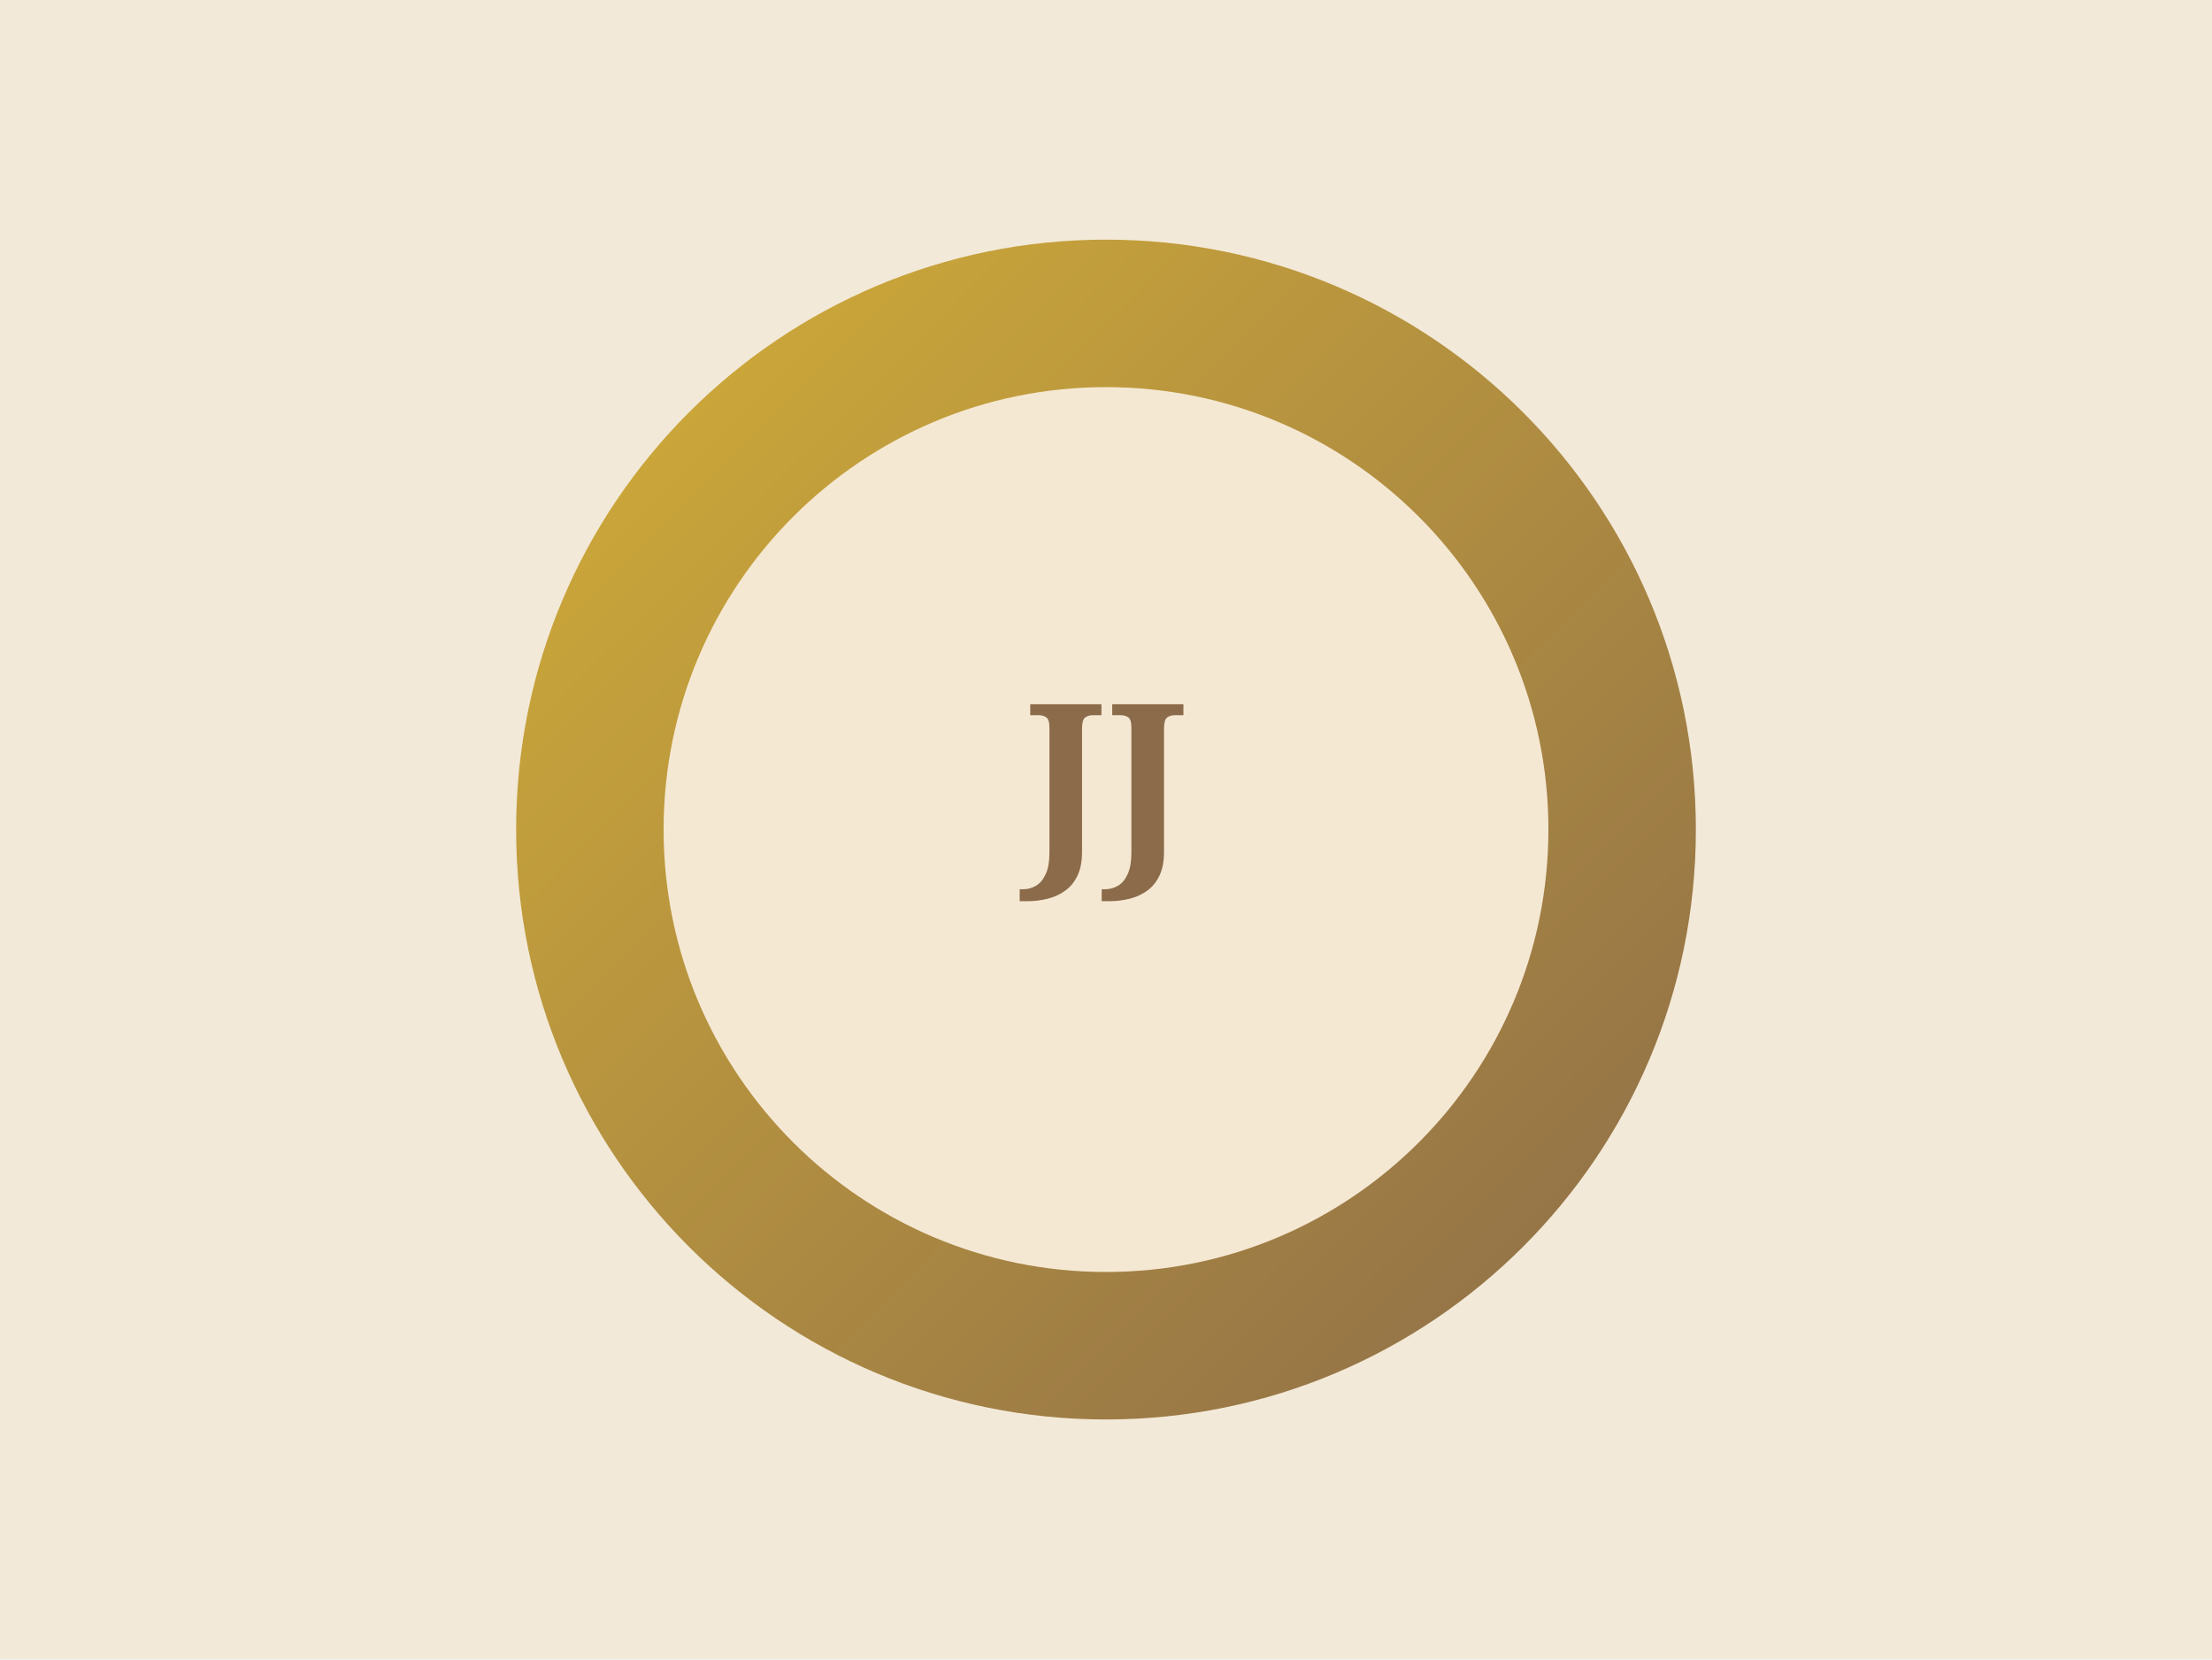
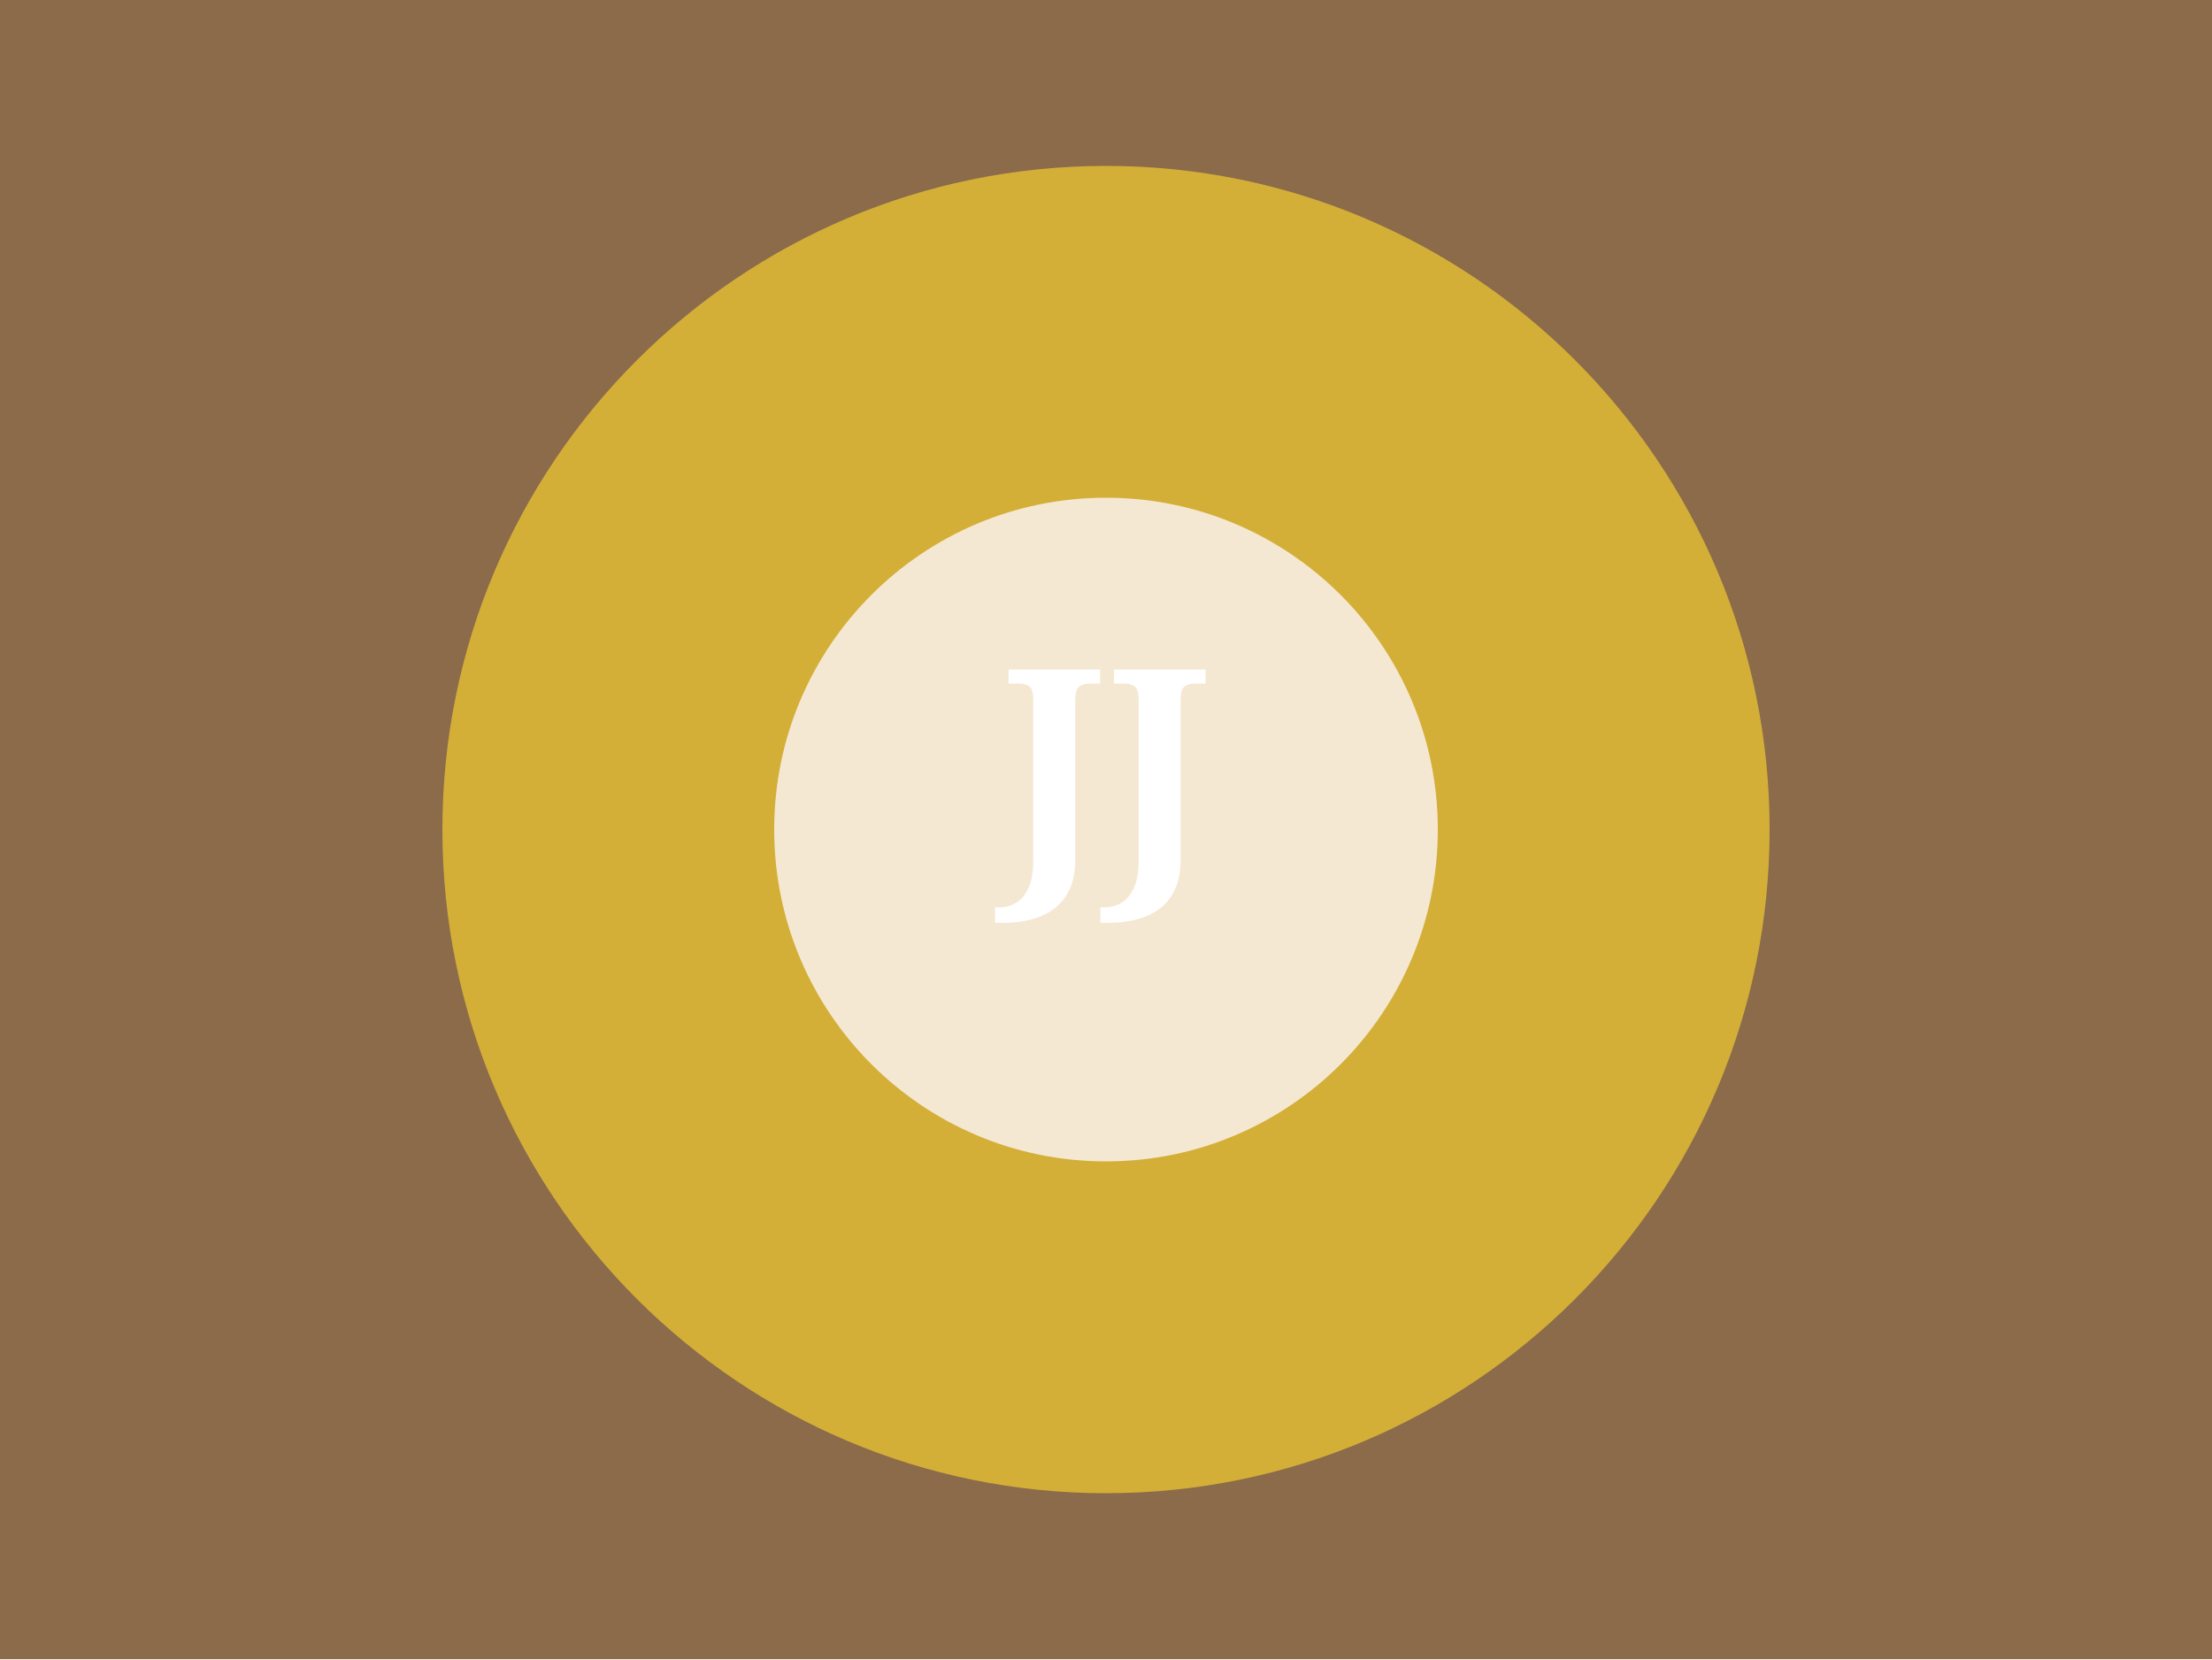
<svg xmlns="http://www.w3.org/2000/svg" width="600" height="450" viewBox="0 0 600 450">
-   <defs>
-     <linearGradient id="g" x1="0%" y1="0%" x2="100%" y2="100%">
-       <stop offset="0%" style="stop-color:#d4af37;stop-opacity:1" />
-       <stop offset="100%" style="stop-color:#8b6b4a;stop-opacity:1" />
-     </linearGradient>
-   </defs>
-   <rect width="600" height="450" fill="#f3e9d8" rx="0" />
-   <circle cx="300" cy="225" r="160" fill="url(#g)" />
-   <circle cx="300" cy="225" r="120" fill="#f5e8d3" />
-   <text x="300" y="231" font-family="Georgia,serif" font-size="56" font-weight="bold" fill="#8b6b4a" text-anchor="middle">JJ</text>
+   <rect width="600" height="450" fill="#8b6b4a" />
+   <circle cx="300" cy="225" r="180" fill="#d4af37" />
+   <circle cx="300" cy="225" r="90" fill="#f5e8d3" />
+   <text x="300" y="233" font-family="Georgia,serif" font-size="72" font-weight="bold" fill="#ffffff" text-anchor="middle">JJ</text>
</svg>
